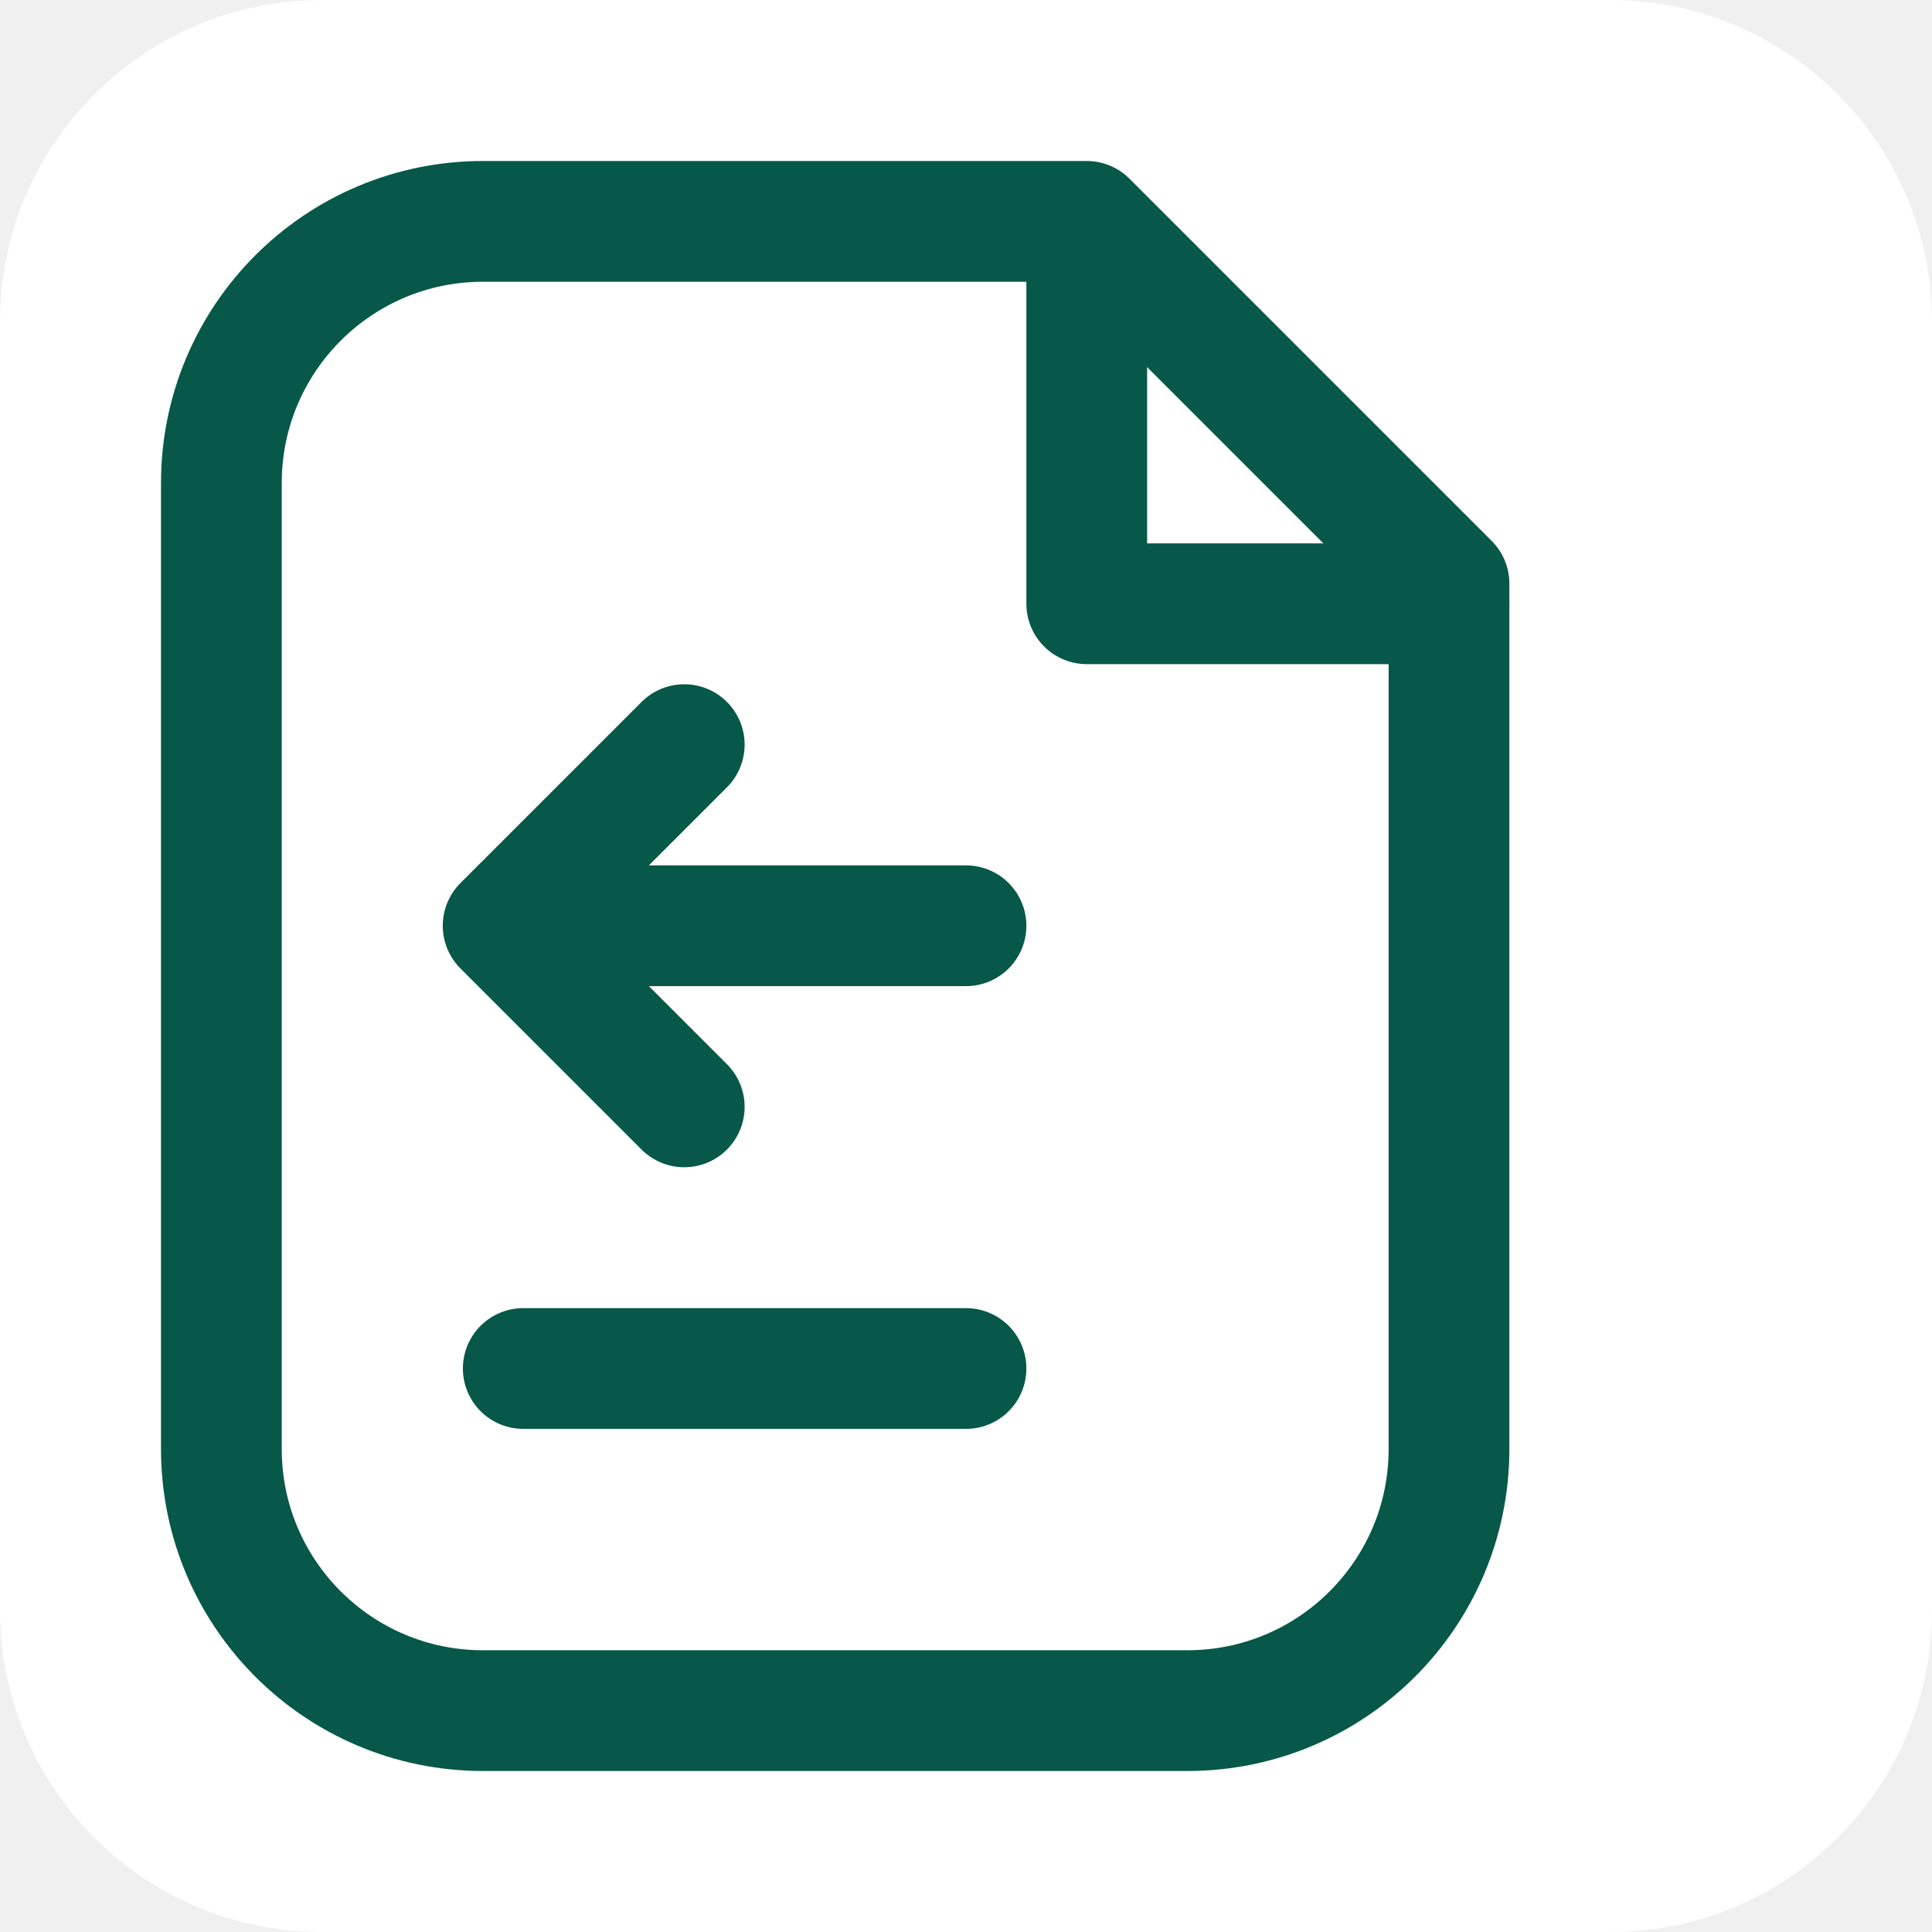
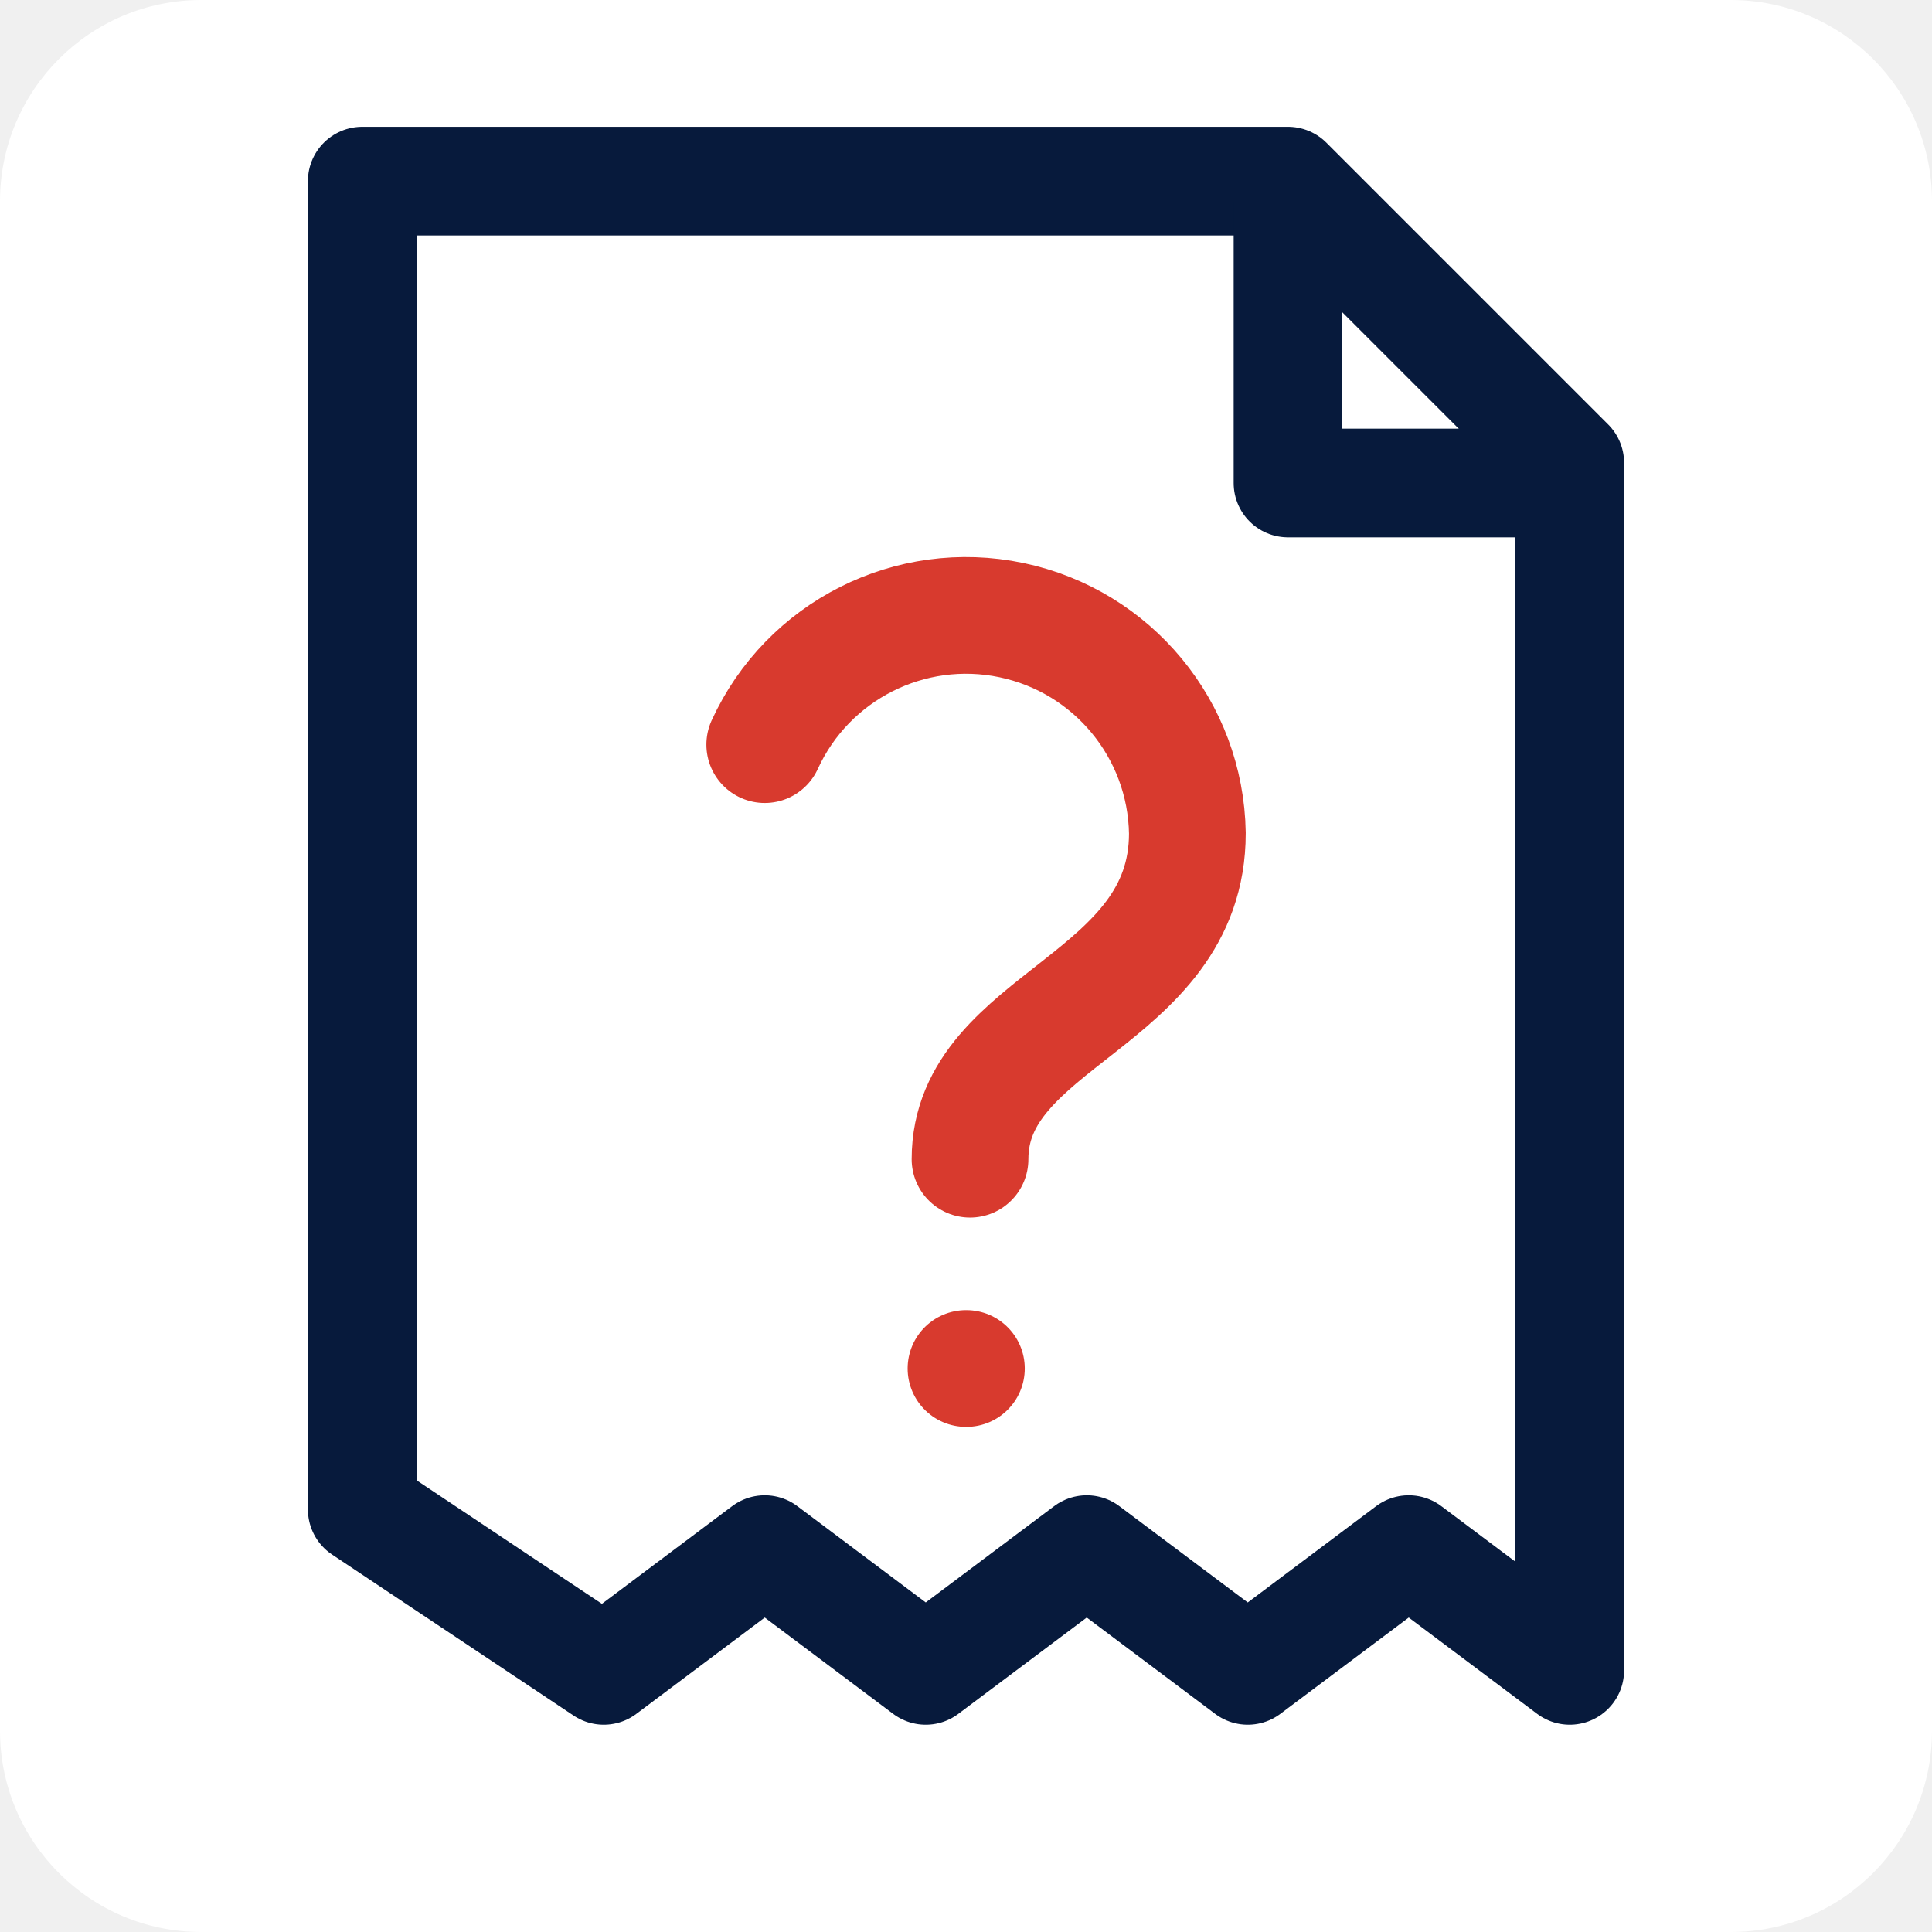
<svg xmlns="http://www.w3.org/2000/svg" viewBox="0 0 48 48">
-   <rect width="48" height="48" rx="8" fill="#ffffff" />
-   <path d="M12 5.5h15l9 9V36a6.5 6.5 0 0 1-6.5 6.5H12A6.5 6.5 0 0 1 5.5 36V12A6.5 6.5 0 0 1 12 5.5Z" fill="none" stroke="#075848" stroke-width="3" stroke-linejoin="round" />
-   <path d="M27 6v9h9M24 23H12.5m0 0 4.5-4.5M12.5 23l4.5 4.5M13 34h11" fill="none" stroke="#075848" stroke-width="3" stroke-linecap="round" stroke-linejoin="round" />
+   <rect width="48" height="48" rx="5" fill="#ffffff" />
+   <path d="M9 4.5h23l7 7v30l-4-3-4 3-4-3-4 3-4-3-4 3-6-4Z" fill="none" stroke="#071a3c" stroke-width="2.7" stroke-linejoin="round" />
+   <path d="M32 5v7h7" fill="none" stroke="#071a3c" stroke-width="2.7" stroke-linejoin="round" />
+   <path d="M19 18.5a5.5 5.5 0 0 1 10.5 2.2c0 4.2-5.4 4.6-5.4 8.1M24 34h.01" fill="none" stroke="#d83a2e" stroke-width="2.9" stroke-linecap="round" />
</svg>
